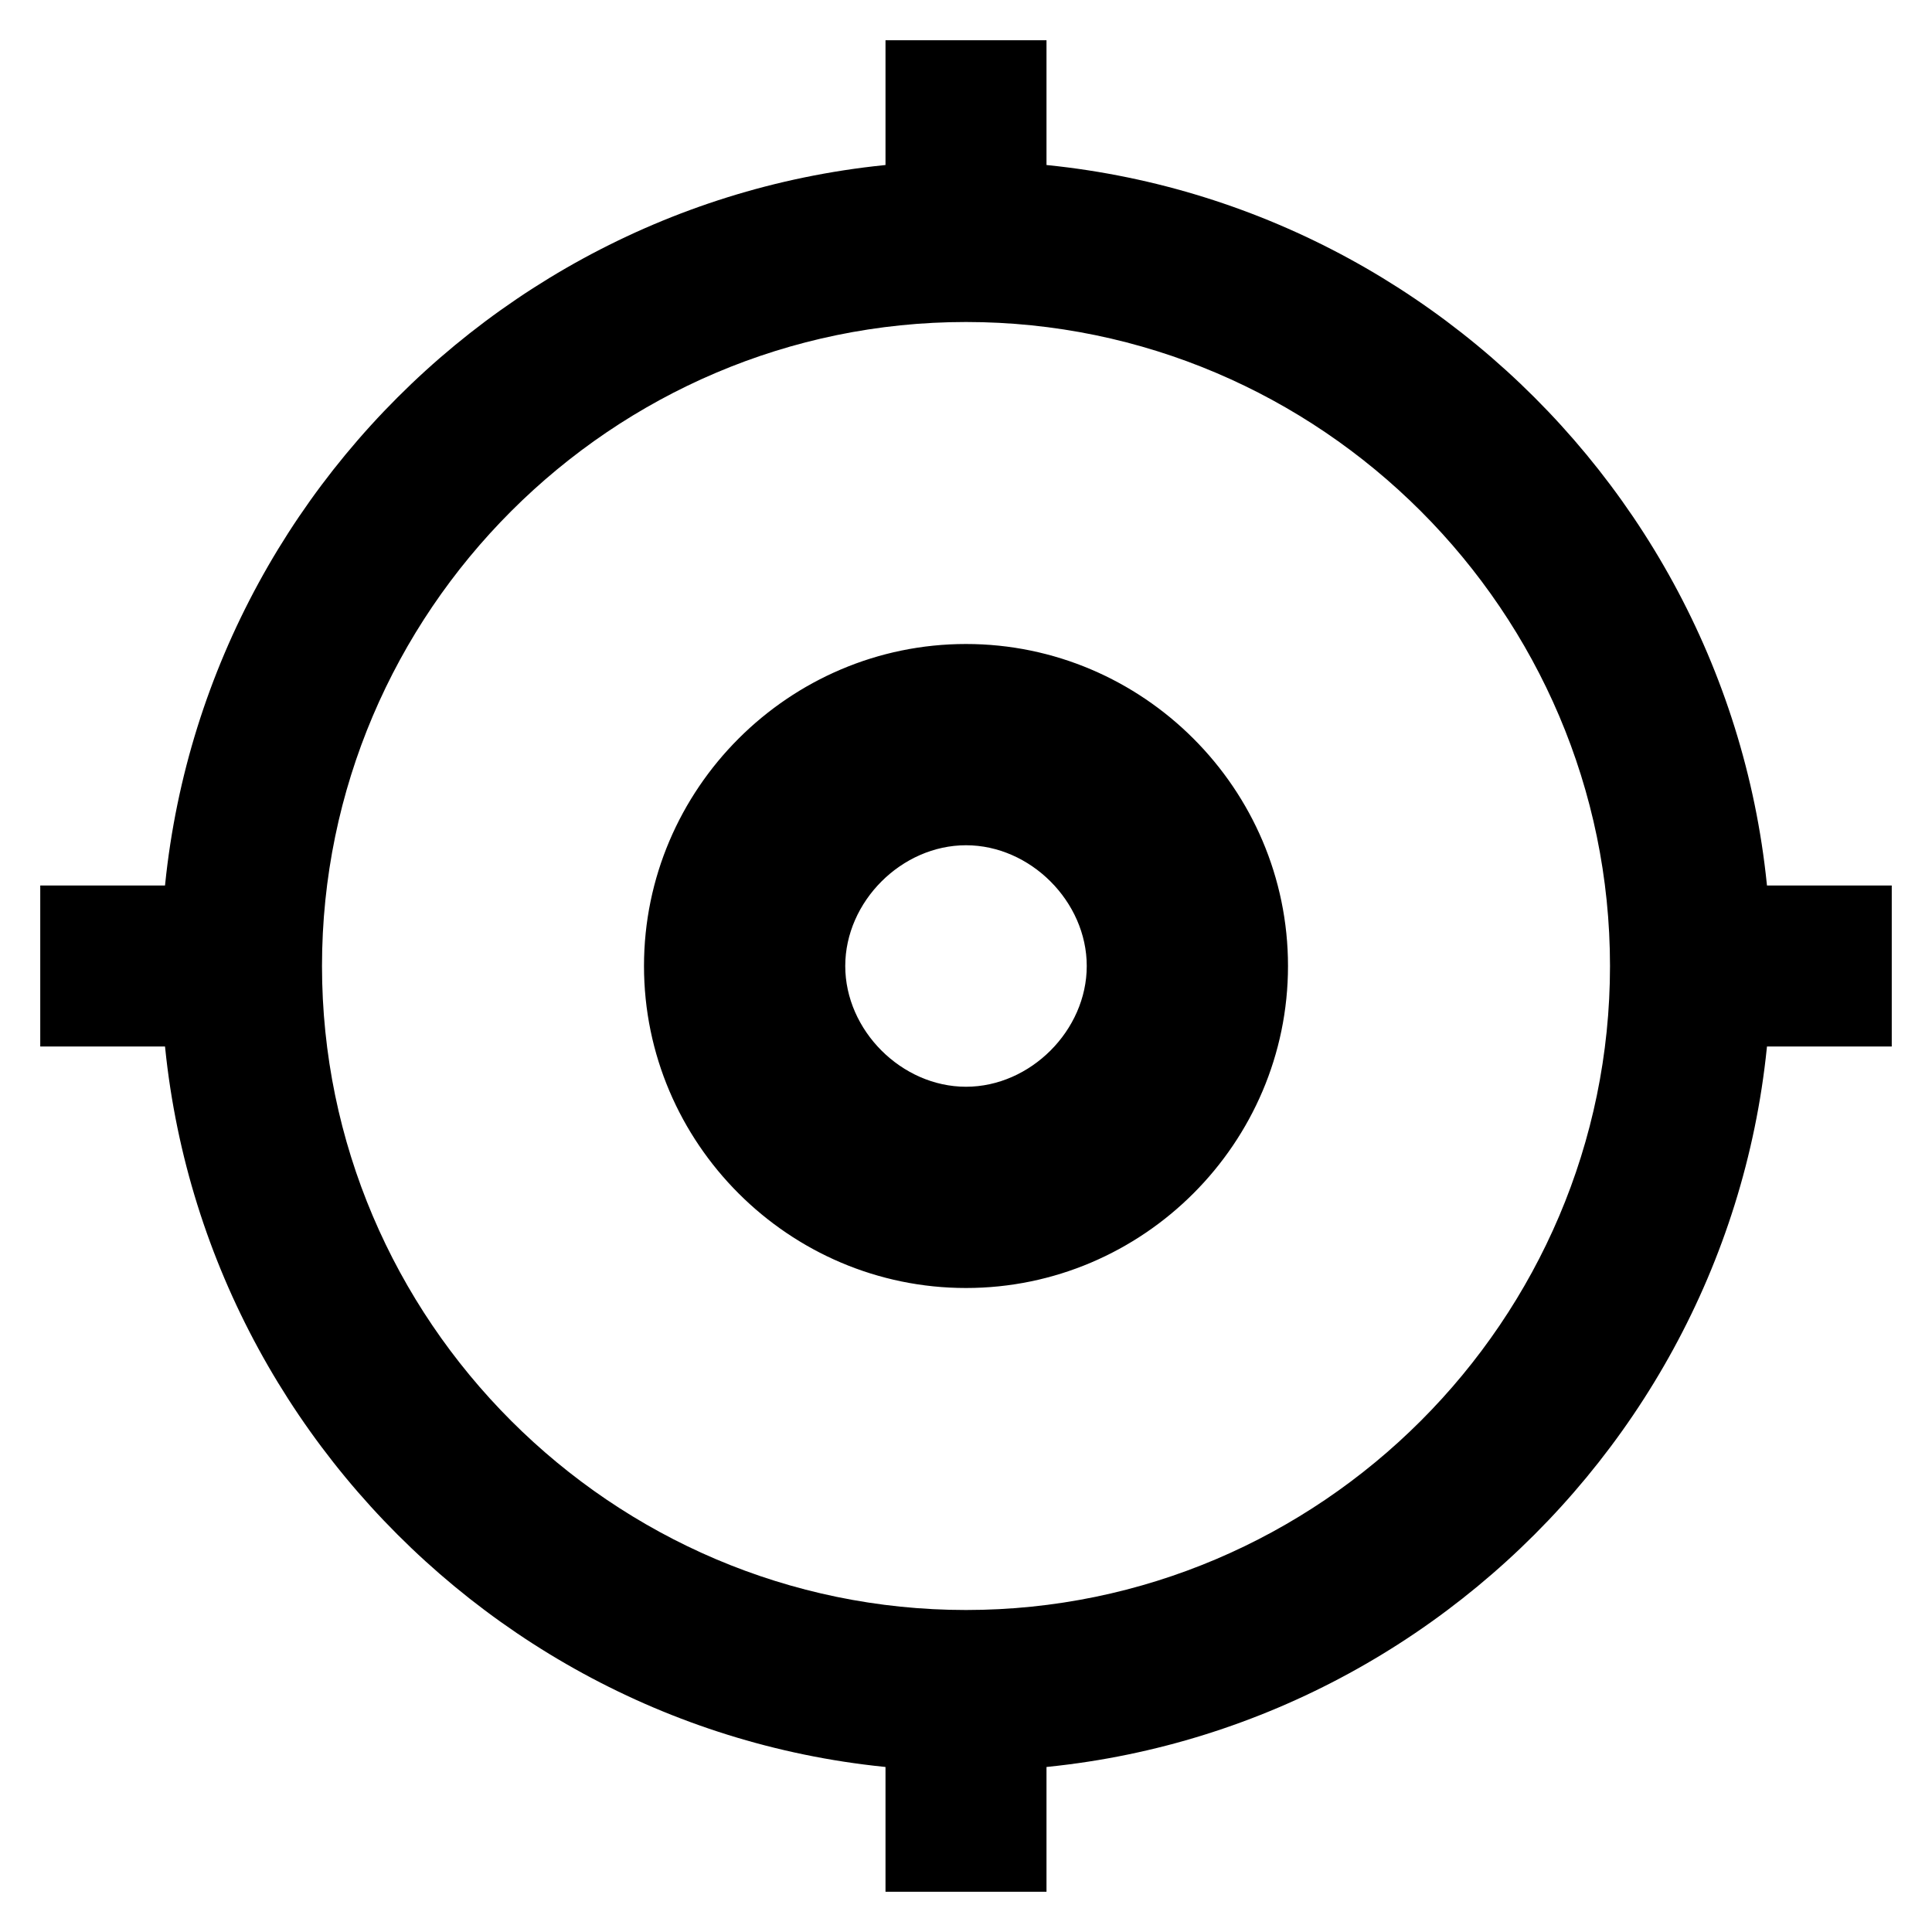
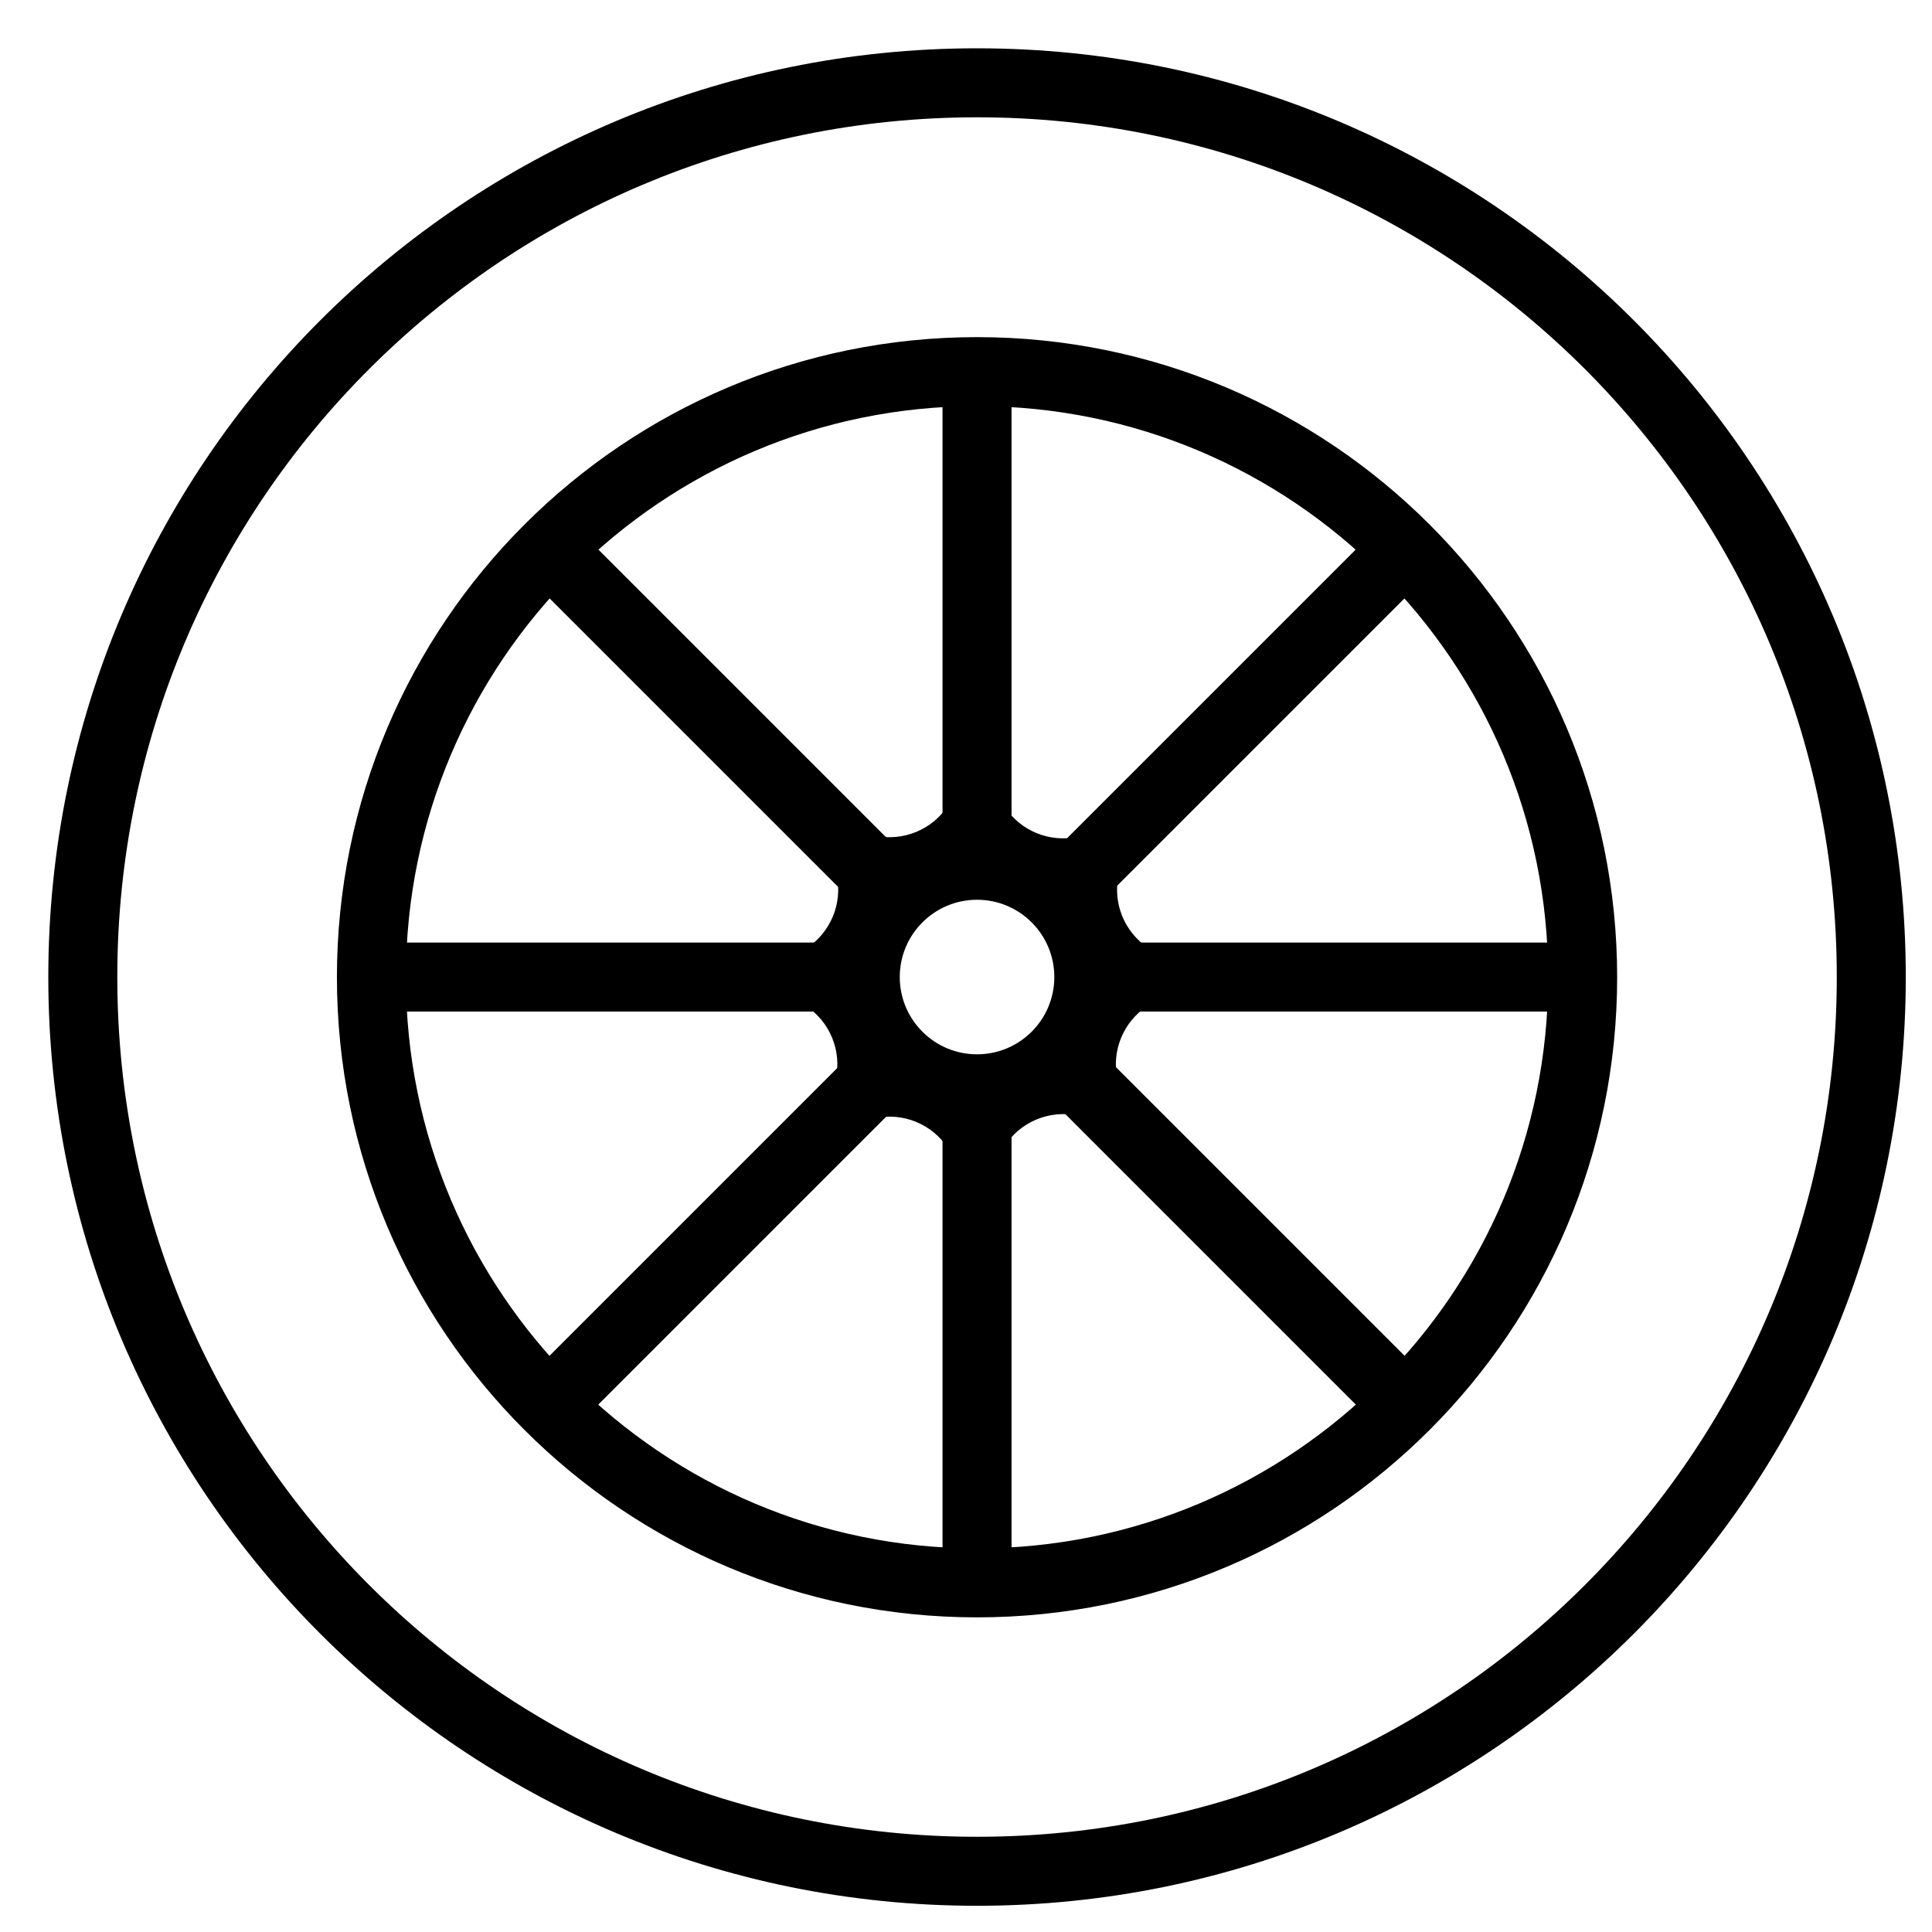
- <svg xmlns="http://www.w3.org/2000/svg" viewBox="0 0 24 24" width="24" height="24">
-   <path fill-rule="evenodd" d="M12,2C6.5,2,2,6.5,2,12s4.5,10,10,10s10-4.5,10-10S17.5,2,12,2z M12,4c4.4,0,8,3.6,8,8     s-3.6,8-8,8s-8-3.6-8-8S7.6,4,12,4z M12,8c-2.2,0-4,1.8-4,4s1.8,4,4,4s4-1.8,4-4S14.2,8,12,8z M12,10.5     c0.8,0,1.5,0.7,1.5,1.5s-0.7,1.5-1.5,1.5s-1.5-0.7-1.5-1.5S11.2,10.5,12,10.5z" />
-   <rect x="11" y="0.5" width="2" height="2.3" />
-   <rect x="11" y="21.2" width="2" height="2.3" />
-   <rect x="0.5" y="11" width="2.3" height="2" />
-   <rect x="21.2" y="11" width="2.3" height="2" />
+ <svg xmlns="http://www.w3.org/2000/svg" viewBox="0 0 28 28">
+   <g fill="none" fill-rule="evenodd">
+     <path d="M14.16 22.94a8.777 8.777 0 100-17.554 8.777 8.777 0 000 17.554zm0 4.18c7.158 0 12.96-5.802 12.96-12.96 0-7.158-5.802-12.96-12.96-12.96C7.002 1.2 1.2 7.002 1.2 14.16c0 7.158 5.802 12.96 12.96 12.96zM14.16 16.24v6.72m0-17.6v6.72m-2.08 2.08H5.36m17.6 0h-6.72m-3.52-1.44l-4.8-4.8M20.4 20.4l-4.8-4.8m-2.88 0l-4.8 4.8M20.4 7.92l-4.8 4.8" stroke="currentColor" />
+     <path d="M16.486 12.179l-.362-.327a1.012 1.012 0 01-1.729-.714l-.49-.018a1.013 1.013 0 01-1.732.714l-.311.353a1.014 1.014 0 01-.717 1.72l-.025.506a1.012 1.012 0 01.714 1.733l.336.34a1.012 1.012 0 011.734.714l.494-.025a1.013 1.013 0 011.726-.735l.337-.304a1.014 1.014 0 01.714-1.723l.025-.506a1.012 1.012 0 01-.714-1.728zM14.16 15.28a1.12 1.12 0 110-2.24 1.12 1.12 0 010 2.24z" fill="currentColor" fill-rule="nonzero" />
+   </g>
</svg>
